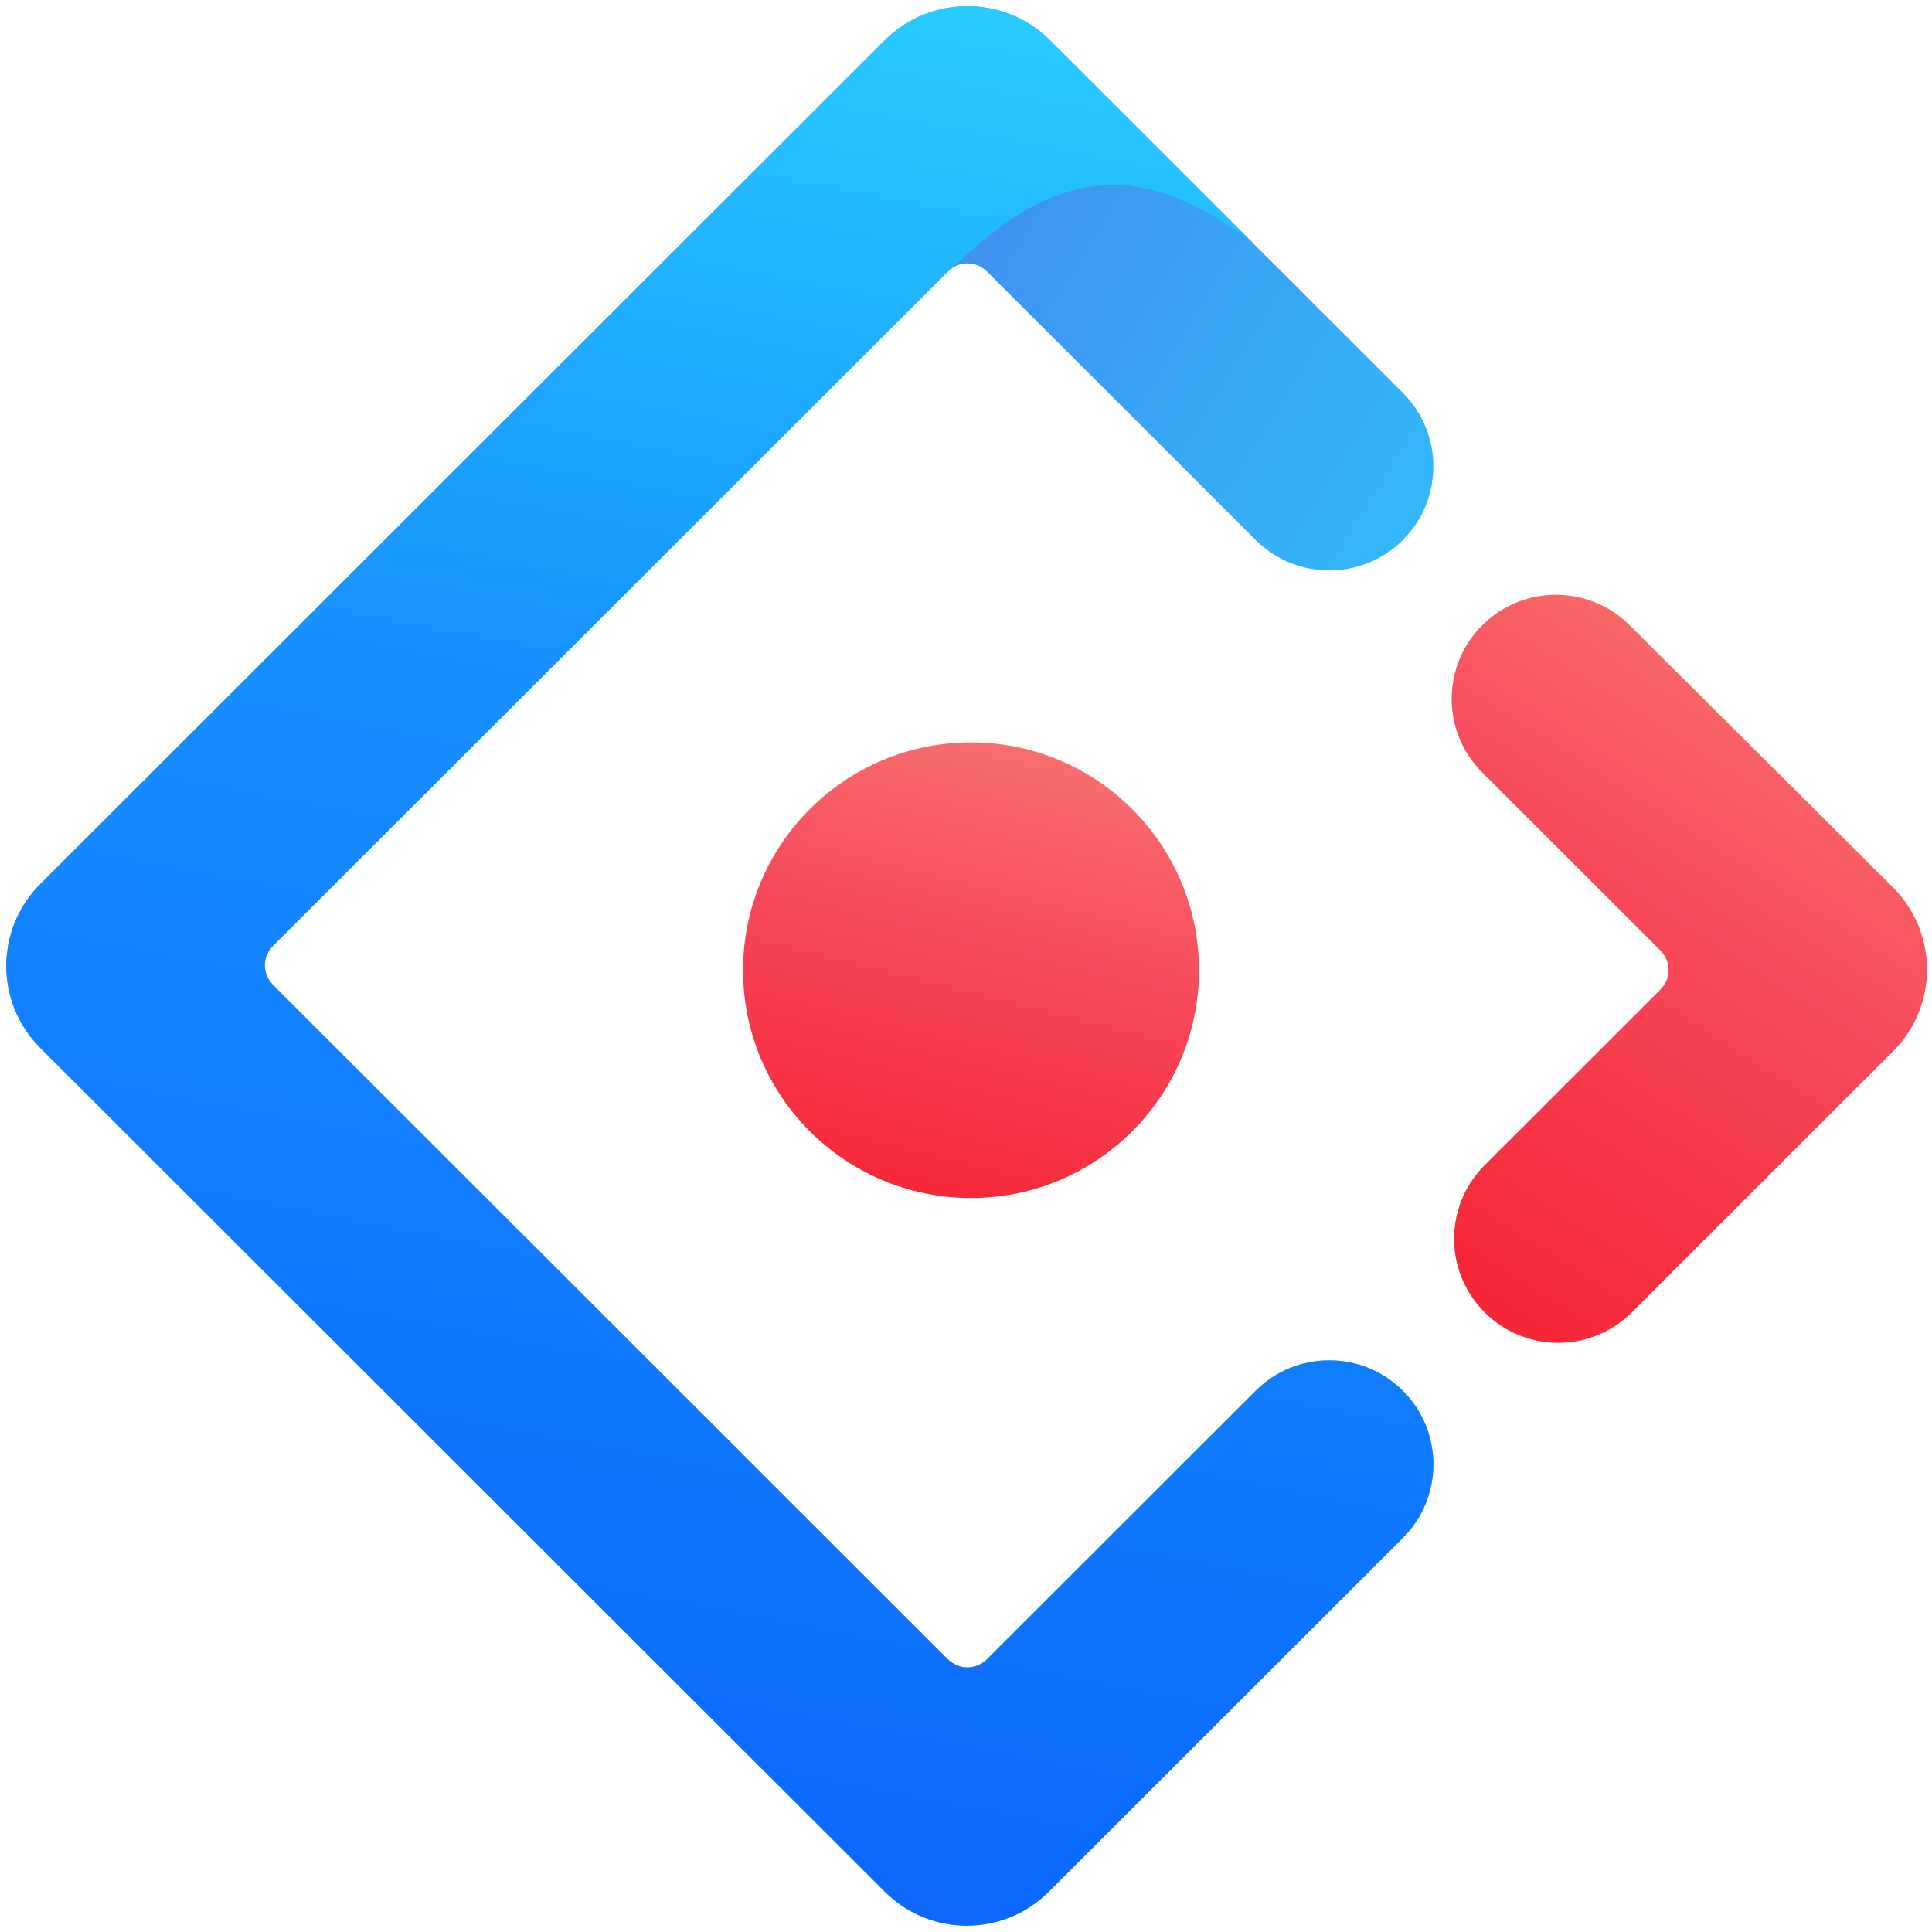
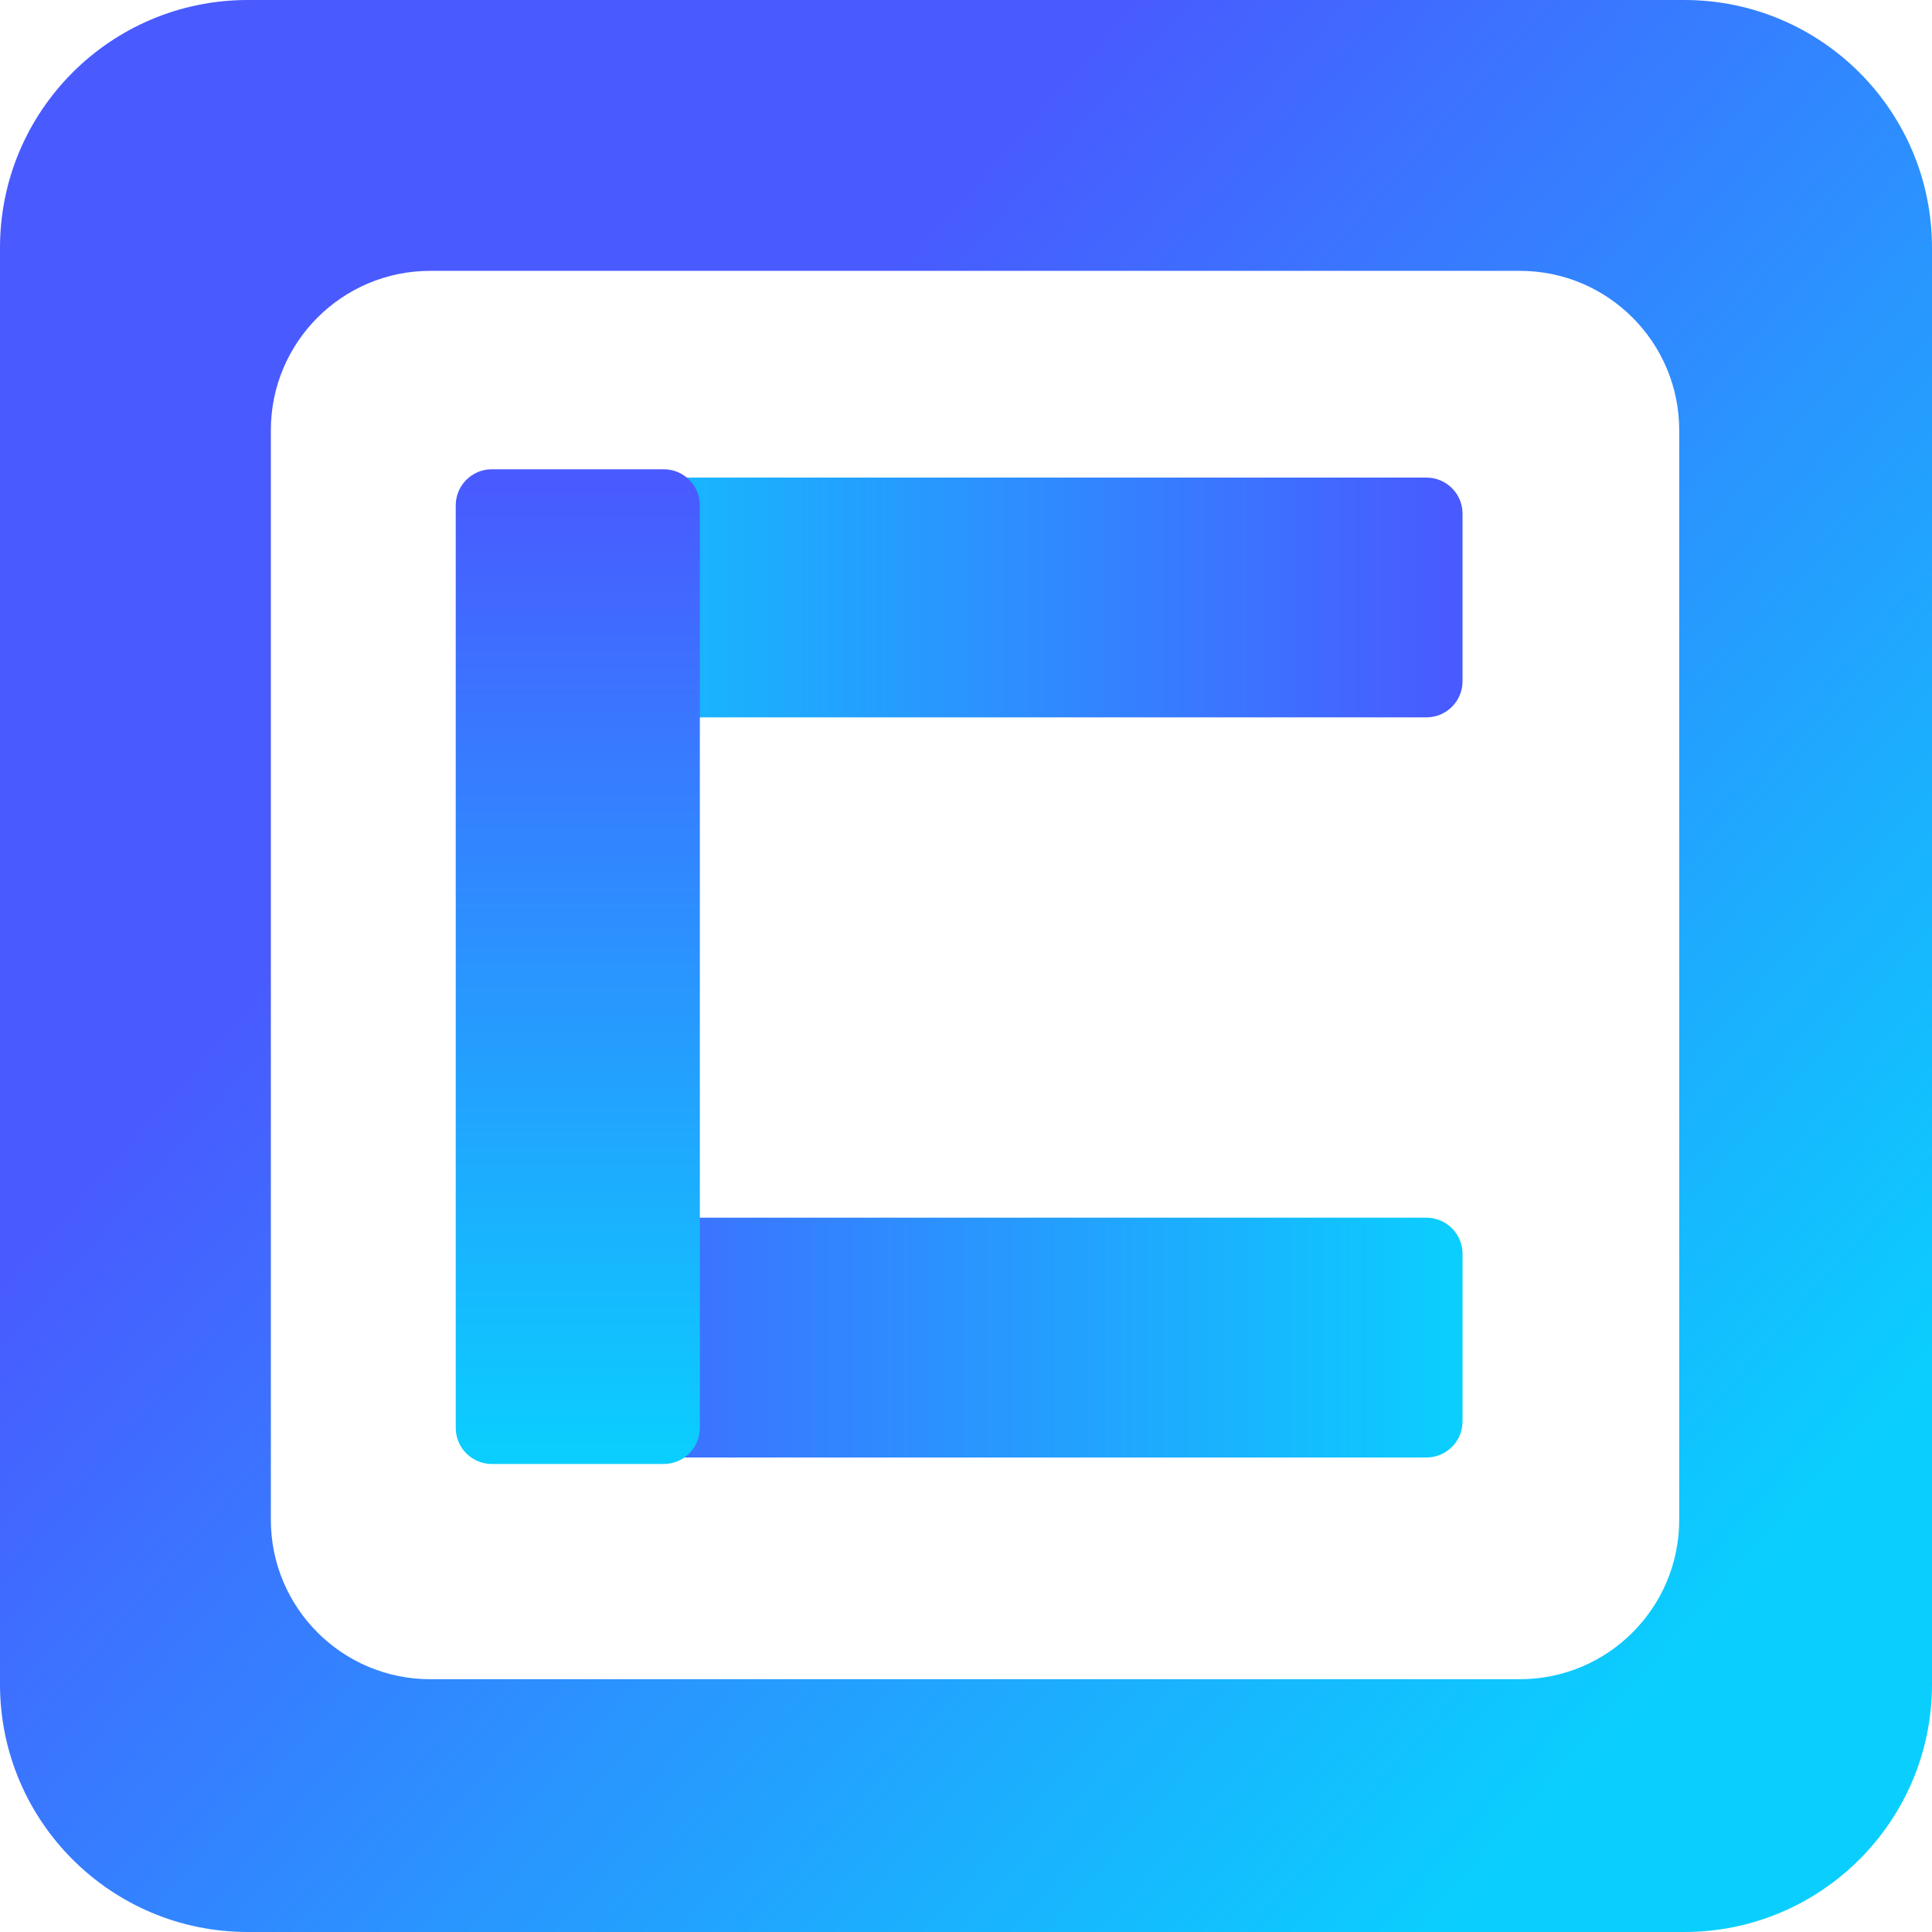
- <svg xmlns="http://www.w3.org/2000/svg" width="200px" height="200px" viewBox="0 0 200 200" version="1.1">
+ <svg xmlns="http://www.w3.org/2000/svg" xmlns:xlink="http://www.w3.org/1999/xlink" viewBox="0 0 107 107">
  <defs>
-     <linearGradient x1="62.102%" y1="0%" x2="108.197%" y2="37.864%" id="linearGradient-1">
-       <stop stop-color="#4285EB" offset="0%" />
-       <stop stop-color="#2EC7FF" offset="100%" />
+     <style>.cls-1{fill:url(#未命名的渐变_44);}.cls-2{fill:url(#未命名的渐变_44-2);}.cls-3{fill:url(#未命名的渐变_44-3);}.cls-4{fill:url(#未命名的渐变_44-4);}</style>
+     <linearGradient id="未命名的渐变_44" x1="95.33" y1="90.43" x2="30.88" y2="33.53" gradientUnits="userSpaceOnUse">
+       <stop offset="0" stop-color="#0acffe" />
+       <stop offset="0.99" stop-color="#495aff" />
    </linearGradient>
-     <linearGradient x1="69.644%" y1="0%" x2="54.043%" y2="108.457%" id="linearGradient-2">
-       <stop stop-color="#29CDFF" offset="0%" />
-       <stop stop-color="#148EFF" offset="37.86%" />
-       <stop stop-color="#0A60FF" offset="100%" />
-     </linearGradient>
-     <linearGradient x1="69.691%" y1="-12.974%" x2="16.723%" y2="117.391%" id="linearGradient-3">
-       <stop stop-color="#FA816E" offset="0%" />
-       <stop stop-color="#F74A5C" offset="41.473%" />
-       <stop stop-color="#F51D2C" offset="100%" />
-     </linearGradient>
-     <linearGradient x1="68.128%" y1="-35.691%" x2="30.44%" y2="114.943%" id="linearGradient-4">
-       <stop stop-color="#FA8E7D" offset="0%" />
-       <stop stop-color="#F74A5C" offset="51.264%" />
-       <stop stop-color="#F51D2C" offset="100%" />
-     </linearGradient>
+     <linearGradient id="未命名的渐变_44-2" x1="27" y1="74.09" x2="82" y2="74.09" gradientTransform="translate(-1)" xlink:href="#未命名的渐变_44" />
+     <linearGradient id="未命名的渐变_44-3" x1="26" y1="33.09" x2="81" y2="33.09" xlink:href="#未命名的渐变_44" />
+     <linearGradient id="未命名的渐变_44-4" x1="162" y1="7.09" x2="217.09" y2="7.09" gradientTransform="translate(-157.54 46.46)" xlink:href="#未命名的渐变_44" />
  </defs>
-   <g id="Page-1" stroke="none" stroke-width="1" fill="none" fill-rule="evenodd">
-     <g id="logo" transform="translate(-20, -20)">
-       <g id="Group-28-Copy-5" transform="translate(20, 20)">
-         <g id="Group-27-Copy-3">
-           <g id="Group-25" fill-rule="nonzero">
-             <g id="2">
-               <path d="M91.588,4.177 L4.18,91.513 C-0.519,96.208 -0.519,103.792 4.18,108.487 L91.588,195.823 C96.287,200.519 103.877,200.519 108.577,195.823 L145.225,159.205 C149.434,155 149.434,148.182 145.225,143.977 C141.017,139.772 134.194,139.772 129.985,143.977 L102.202,171.737 C101.032,172.906 99.257,172.906 98.088,171.737 L28.286,101.993 C27.116,100.824 27.116,99.051 28.286,97.882 L98.088,28.138 C99.257,26.969 101.032,26.969 102.202,28.138 L129.985,55.898 C134.194,60.103 141.017,60.103 145.225,55.898 C149.434,51.693 149.434,44.876 145.225,40.671 L108.581,4.056 C103.862,-0.538 96.269,-0.501 91.588,4.177 Z" id="Shape" fill="url(#linearGradient-1)" />
-               <path d="M91.588,4.177 L4.18,91.513 C-0.519,96.208 -0.519,103.792 4.18,108.487 L91.588,195.823 C96.287,200.519 103.877,200.519 108.577,195.823 L145.225,159.205 C149.434,155 149.434,148.182 145.225,143.977 C141.017,139.772 134.194,139.772 129.985,143.977 L102.202,171.737 C101.032,172.906 99.257,172.906 98.088,171.737 L28.286,101.993 C27.116,100.824 27.116,99.051 28.286,97.882 L98.088,28.138 C101,25.627 105.752,20.542 112.73,19.352 C117.916,18.469 123.585,20.414 129.739,25.189 C125.625,21.078 118.572,14.034 108.581,4.056 C103.862,-0.538 96.269,-0.501 91.588,4.177 Z" id="Shape" fill="url(#linearGradient-2)" />
-             </g>
-             <path d="M153.686,135.855 C157.894,140.06 164.717,140.06 168.926,135.855 L195.96,108.843 C200.659,104.147 200.659,96.564 195.961,91.869 L168.691,64.718 C164.472,60.518 157.647,60.524 153.436,64.732 C149.227,68.937 149.227,75.754 153.436,79.959 L171.854,98.362 C173.024,99.531 173.024,101.305 171.854,102.473 L153.686,120.627 C149.477,124.832 149.477,131.65 153.686,135.855 Z" id="Shape" fill="url(#linearGradient-3)" />
-           </g>
-           <ellipse id="Combined-Shape" fill="url(#linearGradient-4)" cx="100.519" cy="100.437" rx="23.6" ry="23.581" />
-         </g>
-       </g>
+   <g id="图层_2" data-name="图层 2">
+     <g id="图层_1-2" data-name="图层 1">
+       <path class="cls-1" d="M93.28,107H13.72A13.72,13.72,0,0,1,0,93.28V13.72A13.72,13.72,0,0,1,13.72,0H93.28A13.72,13.72,0,0,1,107,13.72V93.28A13.72,13.72,0,0,1,93.28,107ZM93,84.17V23.83A8.83,8.83,0,0,0,84.17,15H23.83A8.83,8.83,0,0,0,15,23.83V84.17A8.83,8.83,0,0,0,23.83,93H84.17A8.83,8.83,0,0,0,93,84.17Z" />
+       <rect class="cls-2" x="26" y="67.45" width="55" height="13.28" rx="2" ry="2" transform="translate(107 148.17) rotate(180)" />
+       <rect class="cls-3" x="26" y="26.45" width="55" height="13.28" rx="2" ry="2" />
+       <rect class="cls-4" x="4.46" y="46.78" width="55.09" height="13.52" rx="2" ry="2" transform="translate(-21.54 85.54) rotate(-90)" />
    </g>
  </g>
</svg>
